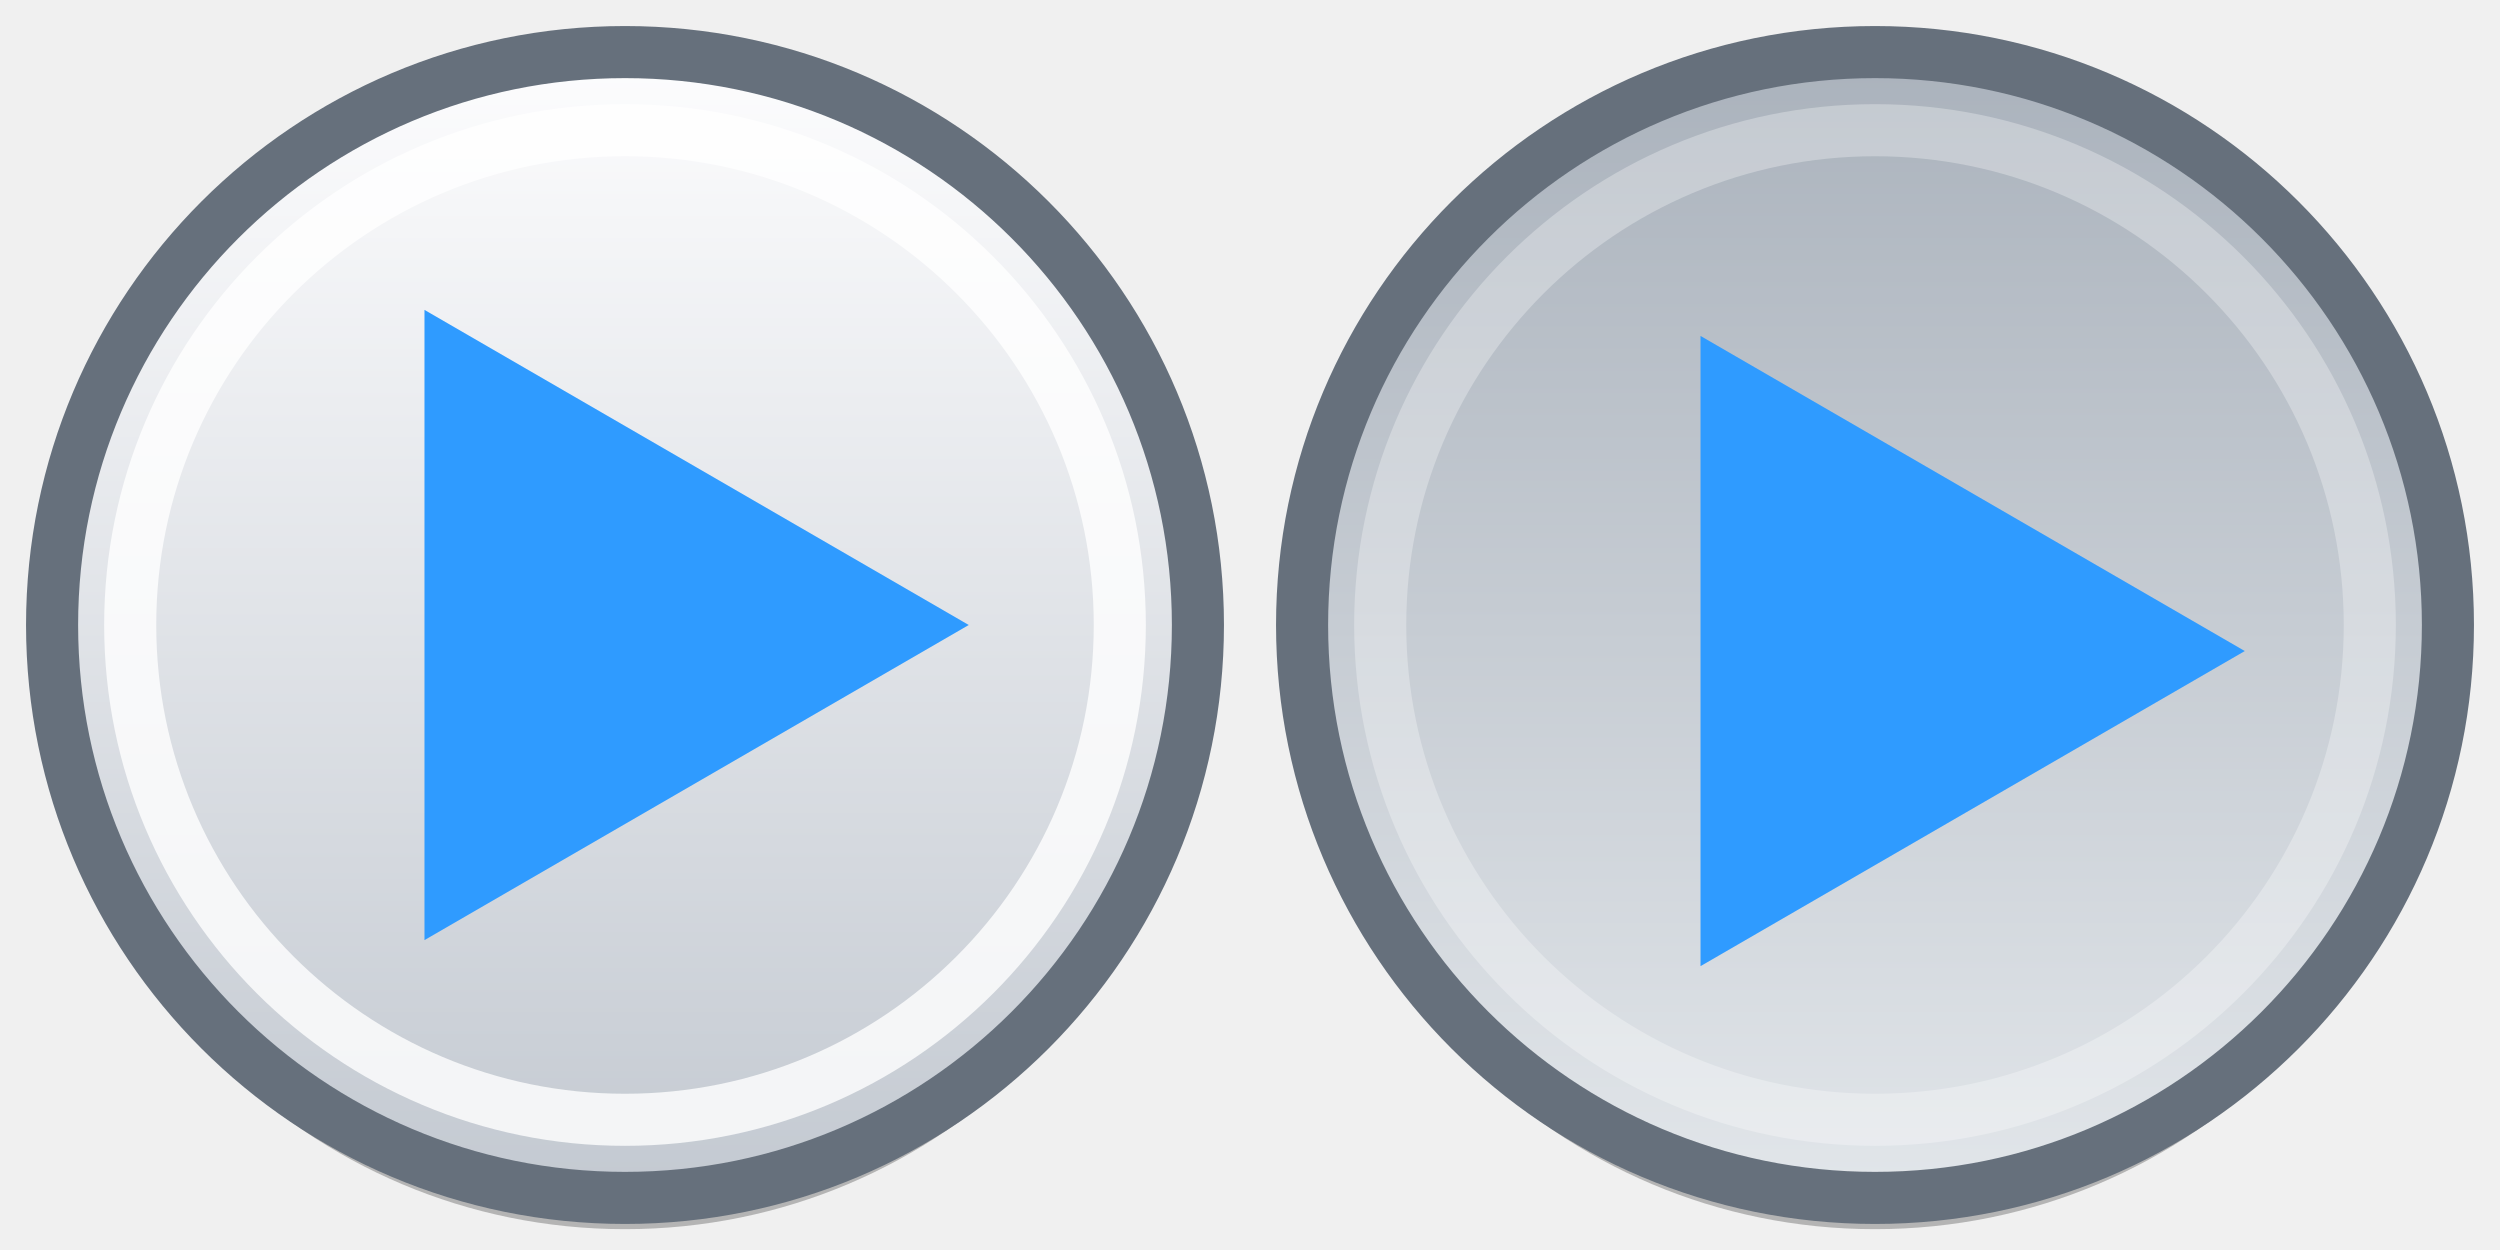
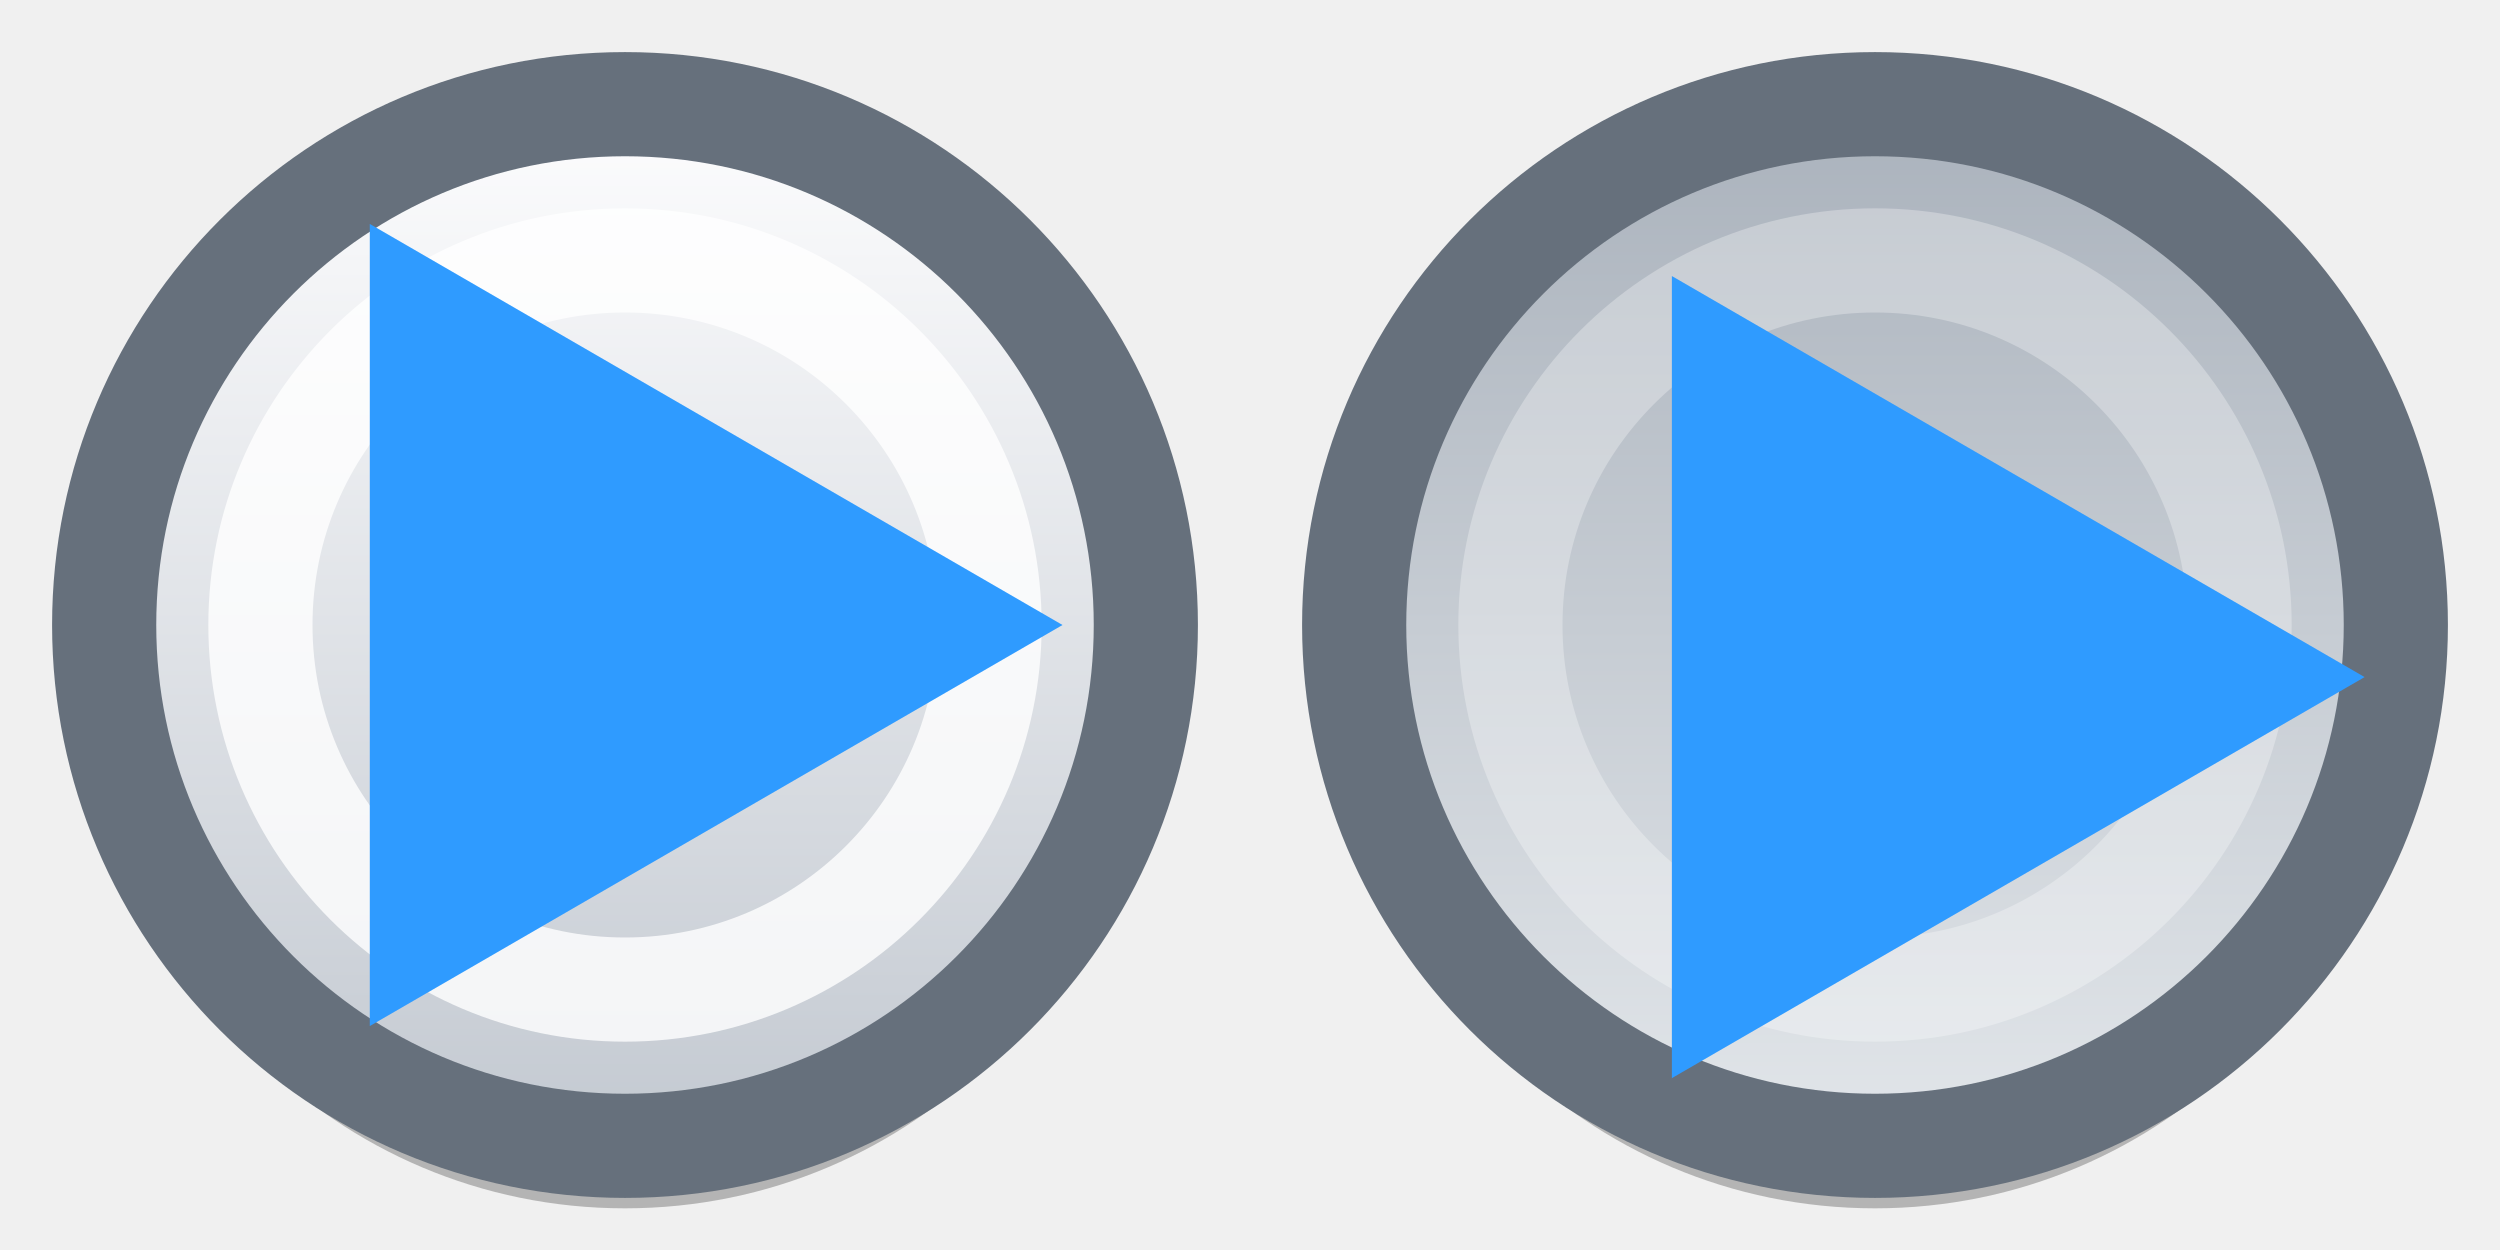
- <svg xmlns="http://www.w3.org/2000/svg" width="48" height="24" viewBox="0 0 48 24">
+ <svg xmlns="http://www.w3.org/2000/svg" width="24" height="12" viewBox="0 0 24 12">
  <defs>
    <linearGradient id="g1" x1="0" y1="0" x2="0" y2="1">
      <stop offset="0.0" stop-color="#fdfdfe" />
      <stop offset="1.0" stop-color="#c3c9d1" />
    </linearGradient>
    <linearGradient id="g2" x1="0" y1="0" x2="0" y2="1">
      <stop offset="0.0" stop-color="#aab2bc" />
      <stop offset="1.0" stop-color="#e2e6ea" />
    </linearGradient>
  </defs>
  <g transform="translate(0,0)">
-     <circle cx="12.0" cy="12.6" r="11.0" fill="#000000" opacity="0.25" />
-     <circle cx="12.0" cy="12.0" r="11.0" fill="url(#g1)" stroke="#66707c" />
-     <circle cx="12.0" cy="12.0" r="9.5" fill="none" stroke="#ffffff" opacity="0.8" />
-     <path d="M8.15 5.95 L18.6 12.0 L8.15 18.05 Z" fill="#2f9bff" />
+     <circle cx="6.0" cy="6.6" r="5.0" fill="#000000" opacity="0.25" />
+     <circle cx="6.0" cy="6.0" r="5.0" fill="url(#g1)" stroke="#66707c" />
+     <circle cx="6.0" cy="6.0" r="3.5" fill="none" stroke="#ffffff" opacity="0.8" />
+     <path d="M3.55 2.15 L10.2 6.0 L3.55 9.85 Z" fill="#2f9bff" />
  </g>
-   <g transform="translate(24,0)">
-     <circle cx="12.0" cy="12.6" r="11.0" fill="#000000" opacity="0.25" />
-     <circle cx="12.0" cy="12.0" r="11.0" fill="url(#g2)" stroke="#66707c" />
-     <circle cx="12.0" cy="12.0" r="9.5" fill="none" stroke="#ffffff" opacity="0.3" />
-     <path d="M8.65 6.45 L19.1 12.5 L8.65 18.55 Z" fill="#2f9bff" />
+   <g transform="translate(12,0)">
+     <circle cx="6.0" cy="6.6" r="5.0" fill="#000000" opacity="0.25" />
+     <circle cx="6.0" cy="6.0" r="5.0" fill="url(#g2)" stroke="#66707c" />
+     <circle cx="6.0" cy="6.0" r="3.5" fill="none" stroke="#ffffff" opacity="0.3" />
+     <path d="M4.05 2.65 L10.7 6.5 L4.05 10.35 Z" fill="#2f9bff" />
  </g>
</svg>
